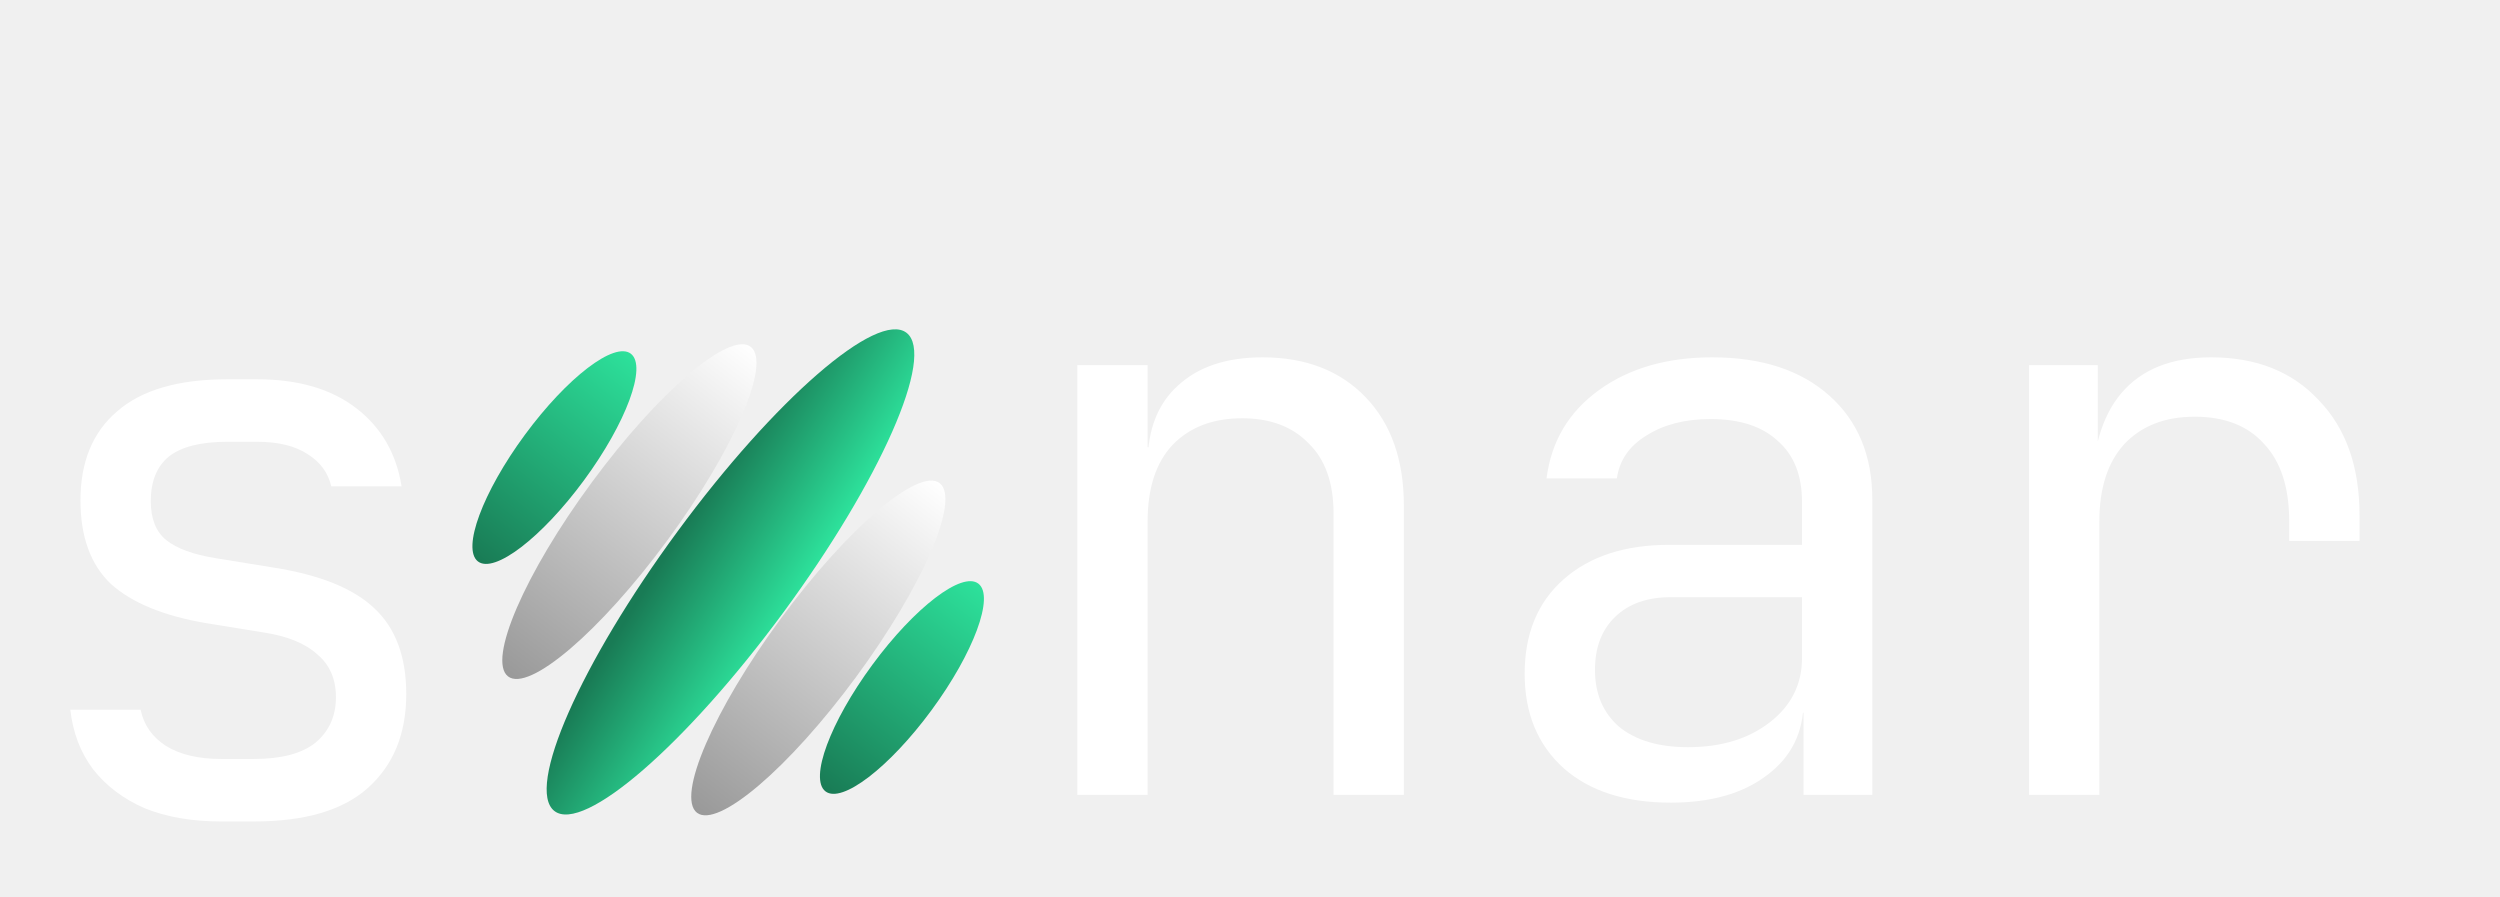
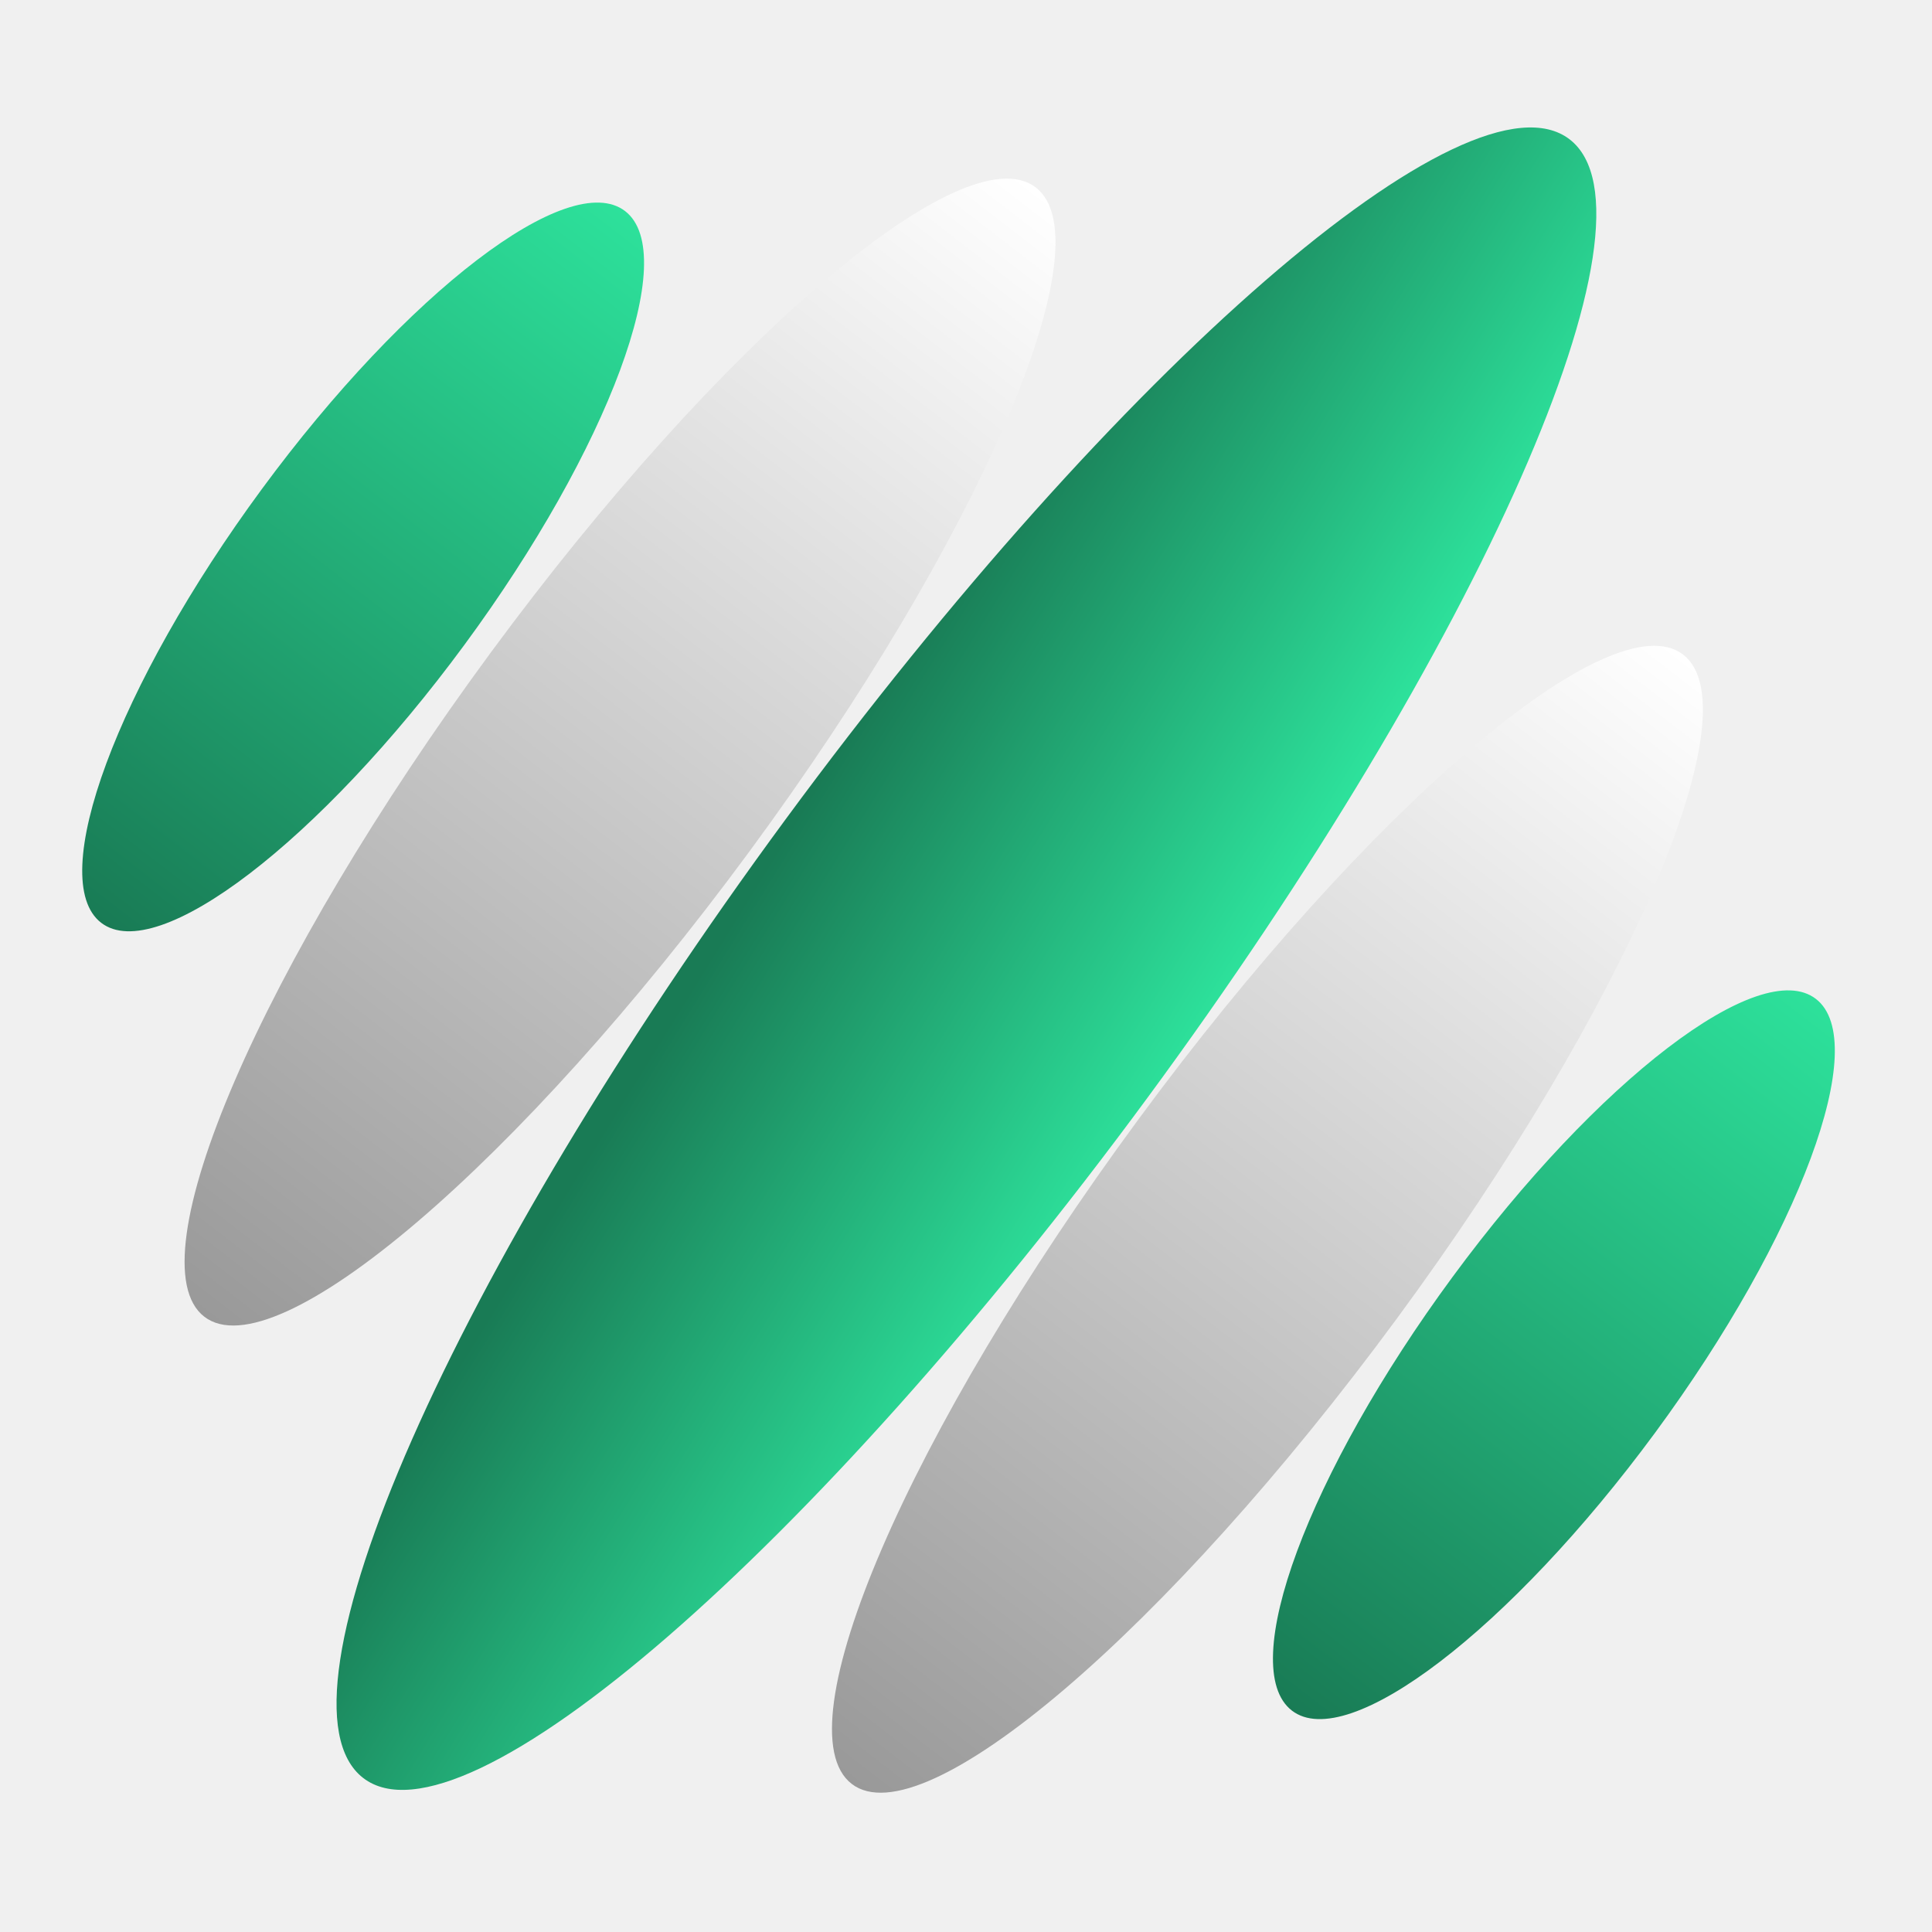
- <svg xmlns="http://www.w3.org/2000/svg" width="368" height="132" viewBox="0 0 368 132" fill="none">
-   <path d="M158.58 117V53.75H168.93V65.825H171.115L168.93 68.24C168.93 63.257 170.425 59.423 173.415 56.74C176.405 53.98 180.545 52.6 185.835 52.6C192.198 52.6 197.258 54.555 201.015 58.465C204.772 62.375 206.65 67.703 206.65 74.45V117H196.3V75.6C196.3 71.077 195.073 67.627 192.62 65.25C190.243 62.797 186.985 61.57 182.845 61.57C178.552 61.57 175.14 62.873 172.61 65.48C170.157 68.087 168.93 71.843 168.93 76.75V117H158.58ZM245.935 118.15C239.265 118.15 234.013 116.463 230.18 113.09C226.347 109.64 224.43 105.002 224.43 99.175C224.43 93.272 226.347 88.633 230.18 85.26C234.013 81.887 239.188 80.2 245.705 80.2H265.255V73.875C265.255 69.965 264.067 66.975 261.69 64.905C259.39 62.758 256.093 61.685 251.8 61.685C248.043 61.685 244.9 62.49 242.37 64.1C239.84 65.633 238.383 67.742 238 70.425H227.65C228.34 64.982 230.908 60.65 235.355 57.43C239.802 54.21 245.36 52.6 252.03 52.6C259.313 52.6 265.063 54.478 269.28 58.235C273.497 61.992 275.605 67.09 275.605 73.53V117H265.485V104.925H263.76L265.485 103.2C265.485 107.8 263.683 111.442 260.08 114.125C256.553 116.808 251.838 118.15 245.935 118.15ZM248.465 109.985C253.372 109.985 257.397 108.758 260.54 106.305C263.683 103.852 265.255 100.708 265.255 96.875V87.905H245.935C242.485 87.905 239.763 88.863 237.77 90.78C235.777 92.697 234.78 95.303 234.78 98.6C234.78 102.127 235.968 104.925 238.345 106.995C240.798 108.988 244.172 109.985 248.465 109.985ZM298.675 117V53.75H308.795V65.825H311.21L307.875 73.3C307.875 66.477 309.332 61.34 312.245 57.89C315.235 54.363 319.643 52.6 325.47 52.6C332.14 52.6 337.43 54.708 341.34 58.925C345.327 63.065 347.32 68.7 347.32 75.83V79.625H336.97V76.75C336.97 71.767 335.743 67.972 333.29 65.365C330.913 62.682 327.502 61.34 323.055 61.34C318.685 61.34 315.235 62.682 312.705 65.365C310.252 68.048 309.025 71.843 309.025 76.75V117H298.675Z" fill="white" />
-   <path d="M32.545 120.92C28.252 120.92 24.495 120.268 21.275 118.965C18.132 117.585 15.602 115.668 13.685 113.215C11.845 110.762 10.733 107.848 10.35 104.475H20.7C21.16 106.698 22.387 108.462 24.38 109.765C26.45 111.068 29.172 111.72 32.545 111.72H37.375C41.438 111.72 44.467 110.915 46.46 109.305C48.453 107.618 49.45 105.395 49.45 102.635C49.45 99.952 48.53 97.843 46.69 96.31C44.927 94.7 42.282 93.627 38.755 93.09L30.245 91.71C24.035 90.637 19.397 88.72 16.33 85.96C13.34 83.123 11.845 79.022 11.845 73.655C11.845 67.982 13.647 63.612 17.25 60.545C20.853 57.402 26.258 55.83 33.465 55.83H37.835C43.892 55.83 48.76 57.248 52.44 60.085C56.12 62.922 58.343 66.755 59.11 71.585H48.76C48.3 69.592 47.15 68.02 45.31 66.87C43.47 65.643 40.978 65.03 37.835 65.03H33.465C29.555 65.03 26.68 65.758 24.84 67.215C23.077 68.672 22.195 70.857 22.195 73.77C22.195 76.377 22.962 78.293 24.495 79.52C26.028 80.747 28.443 81.628 31.74 82.165L40.25 83.545C47.073 84.618 52.018 86.612 55.085 89.525C58.228 92.438 59.8 96.655 59.8 102.175C59.8 108.002 57.922 112.602 54.165 115.975C50.485 119.272 44.888 120.92 37.375 120.92H32.545Z" fill="white" />
-   <ellipse cx="9.808" cy="43.709" rx="9.808" ry="43.709" transform="matrix(0.792063 0.610439 -0.592881 0.80529 125.672 43)" fill="url(#paint0_linear_190_9)" />
-   <ellipse cx="7.009" cy="30.123" rx="7.009" ry="30.123" transform="matrix(0.792063 0.610439 -0.592887 0.805285 132.766 66.8438)" fill="url(#paint1_linear_190_9)" />
-   <ellipse cx="7.009" cy="30.123" rx="7.009" ry="30.123" transform="matrix(0.792063 0.610439 -0.592887 0.805285 104.953 46.7734)" fill="url(#paint2_linear_190_9)" />
-   <ellipse cx="5.489" cy="18.984" rx="5.489" ry="18.984" transform="matrix(0.792063 0.610439 -0.592892 0.805282 139.672 82.5625)" fill="url(#paint3_linear_190_9)" />
-   <ellipse cx="5.489" cy="18.983" rx="5.489" ry="18.983" transform="matrix(0.792063 0.610439 -0.592887 0.805285 88.5156 48.7188)" fill="url(#paint4_linear_190_9)" />
+ <svg xmlns="http://www.w3.org/2000/svg" width="83" height="83" viewBox="0 0 83 83" fill="none">
+   <ellipse cx="9.808" cy="43.709" rx="9.808" ry="43.709" transform="matrix(0.792063 0.610439 -0.592881 0.80529 59.6641 0)" fill="url(#paint0_linear_189_18)" />
+   <ellipse cx="7.009" cy="30.123" rx="7.009" ry="30.123" transform="matrix(0.792063 0.610439 -0.592887 0.805285 66.7578 23.8438)" fill="url(#paint1_linear_189_18)" />
+   <ellipse cx="7.009" cy="30.123" rx="7.009" ry="30.123" transform="matrix(0.792063 0.610439 -0.592887 0.805285 38.9453 3.77344)" fill="url(#paint2_linear_189_18)" />
+   <ellipse cx="5.489" cy="18.984" rx="5.489" ry="18.984" transform="matrix(0.792063 0.610439 -0.592892 0.805282 73.6641 39.5625)" fill="url(#paint3_linear_189_18)" />
+   <ellipse cx="5.489" cy="18.983" rx="5.489" ry="18.983" transform="matrix(0.792063 0.610439 -0.592887 0.805285 22.5078 5.71875)" fill="url(#paint4_linear_189_18)" />
  <defs>
-     <linearGradient id="paint0_linear_190_9" x1="19.972" y1="42.781" x2="0.427" y2="44.367" gradientUnits="userSpaceOnUse">
+     <linearGradient id="paint0_linear_189_18" x1="19.972" y1="42.781" x2="0.427" y2="44.367" gradientUnits="userSpaceOnUse">
      <stop stop-color="#2DE19B" />
      <stop offset="0.5" stop-color="#23AE78" />
      <stop offset="1" stop-color="#197B55" />
    </linearGradient>
-     <linearGradient id="paint1_linear_190_9" x1="7.009" y1="0" x2="7.009" y2="60.246" gradientUnits="userSpaceOnUse">
+     <linearGradient id="paint1_linear_189_18" x1="7.009" y1="0" x2="7.009" y2="60.246" gradientUnits="userSpaceOnUse">
      <stop stop-color="white" />
      <stop offset="1" stop-color="#999999" />
    </linearGradient>
-     <linearGradient id="paint2_linear_190_9" x1="7.009" y1="0" x2="7.009" y2="60.246" gradientUnits="userSpaceOnUse">
+     <linearGradient id="paint2_linear_189_18" x1="7.009" y1="0" x2="7.009" y2="60.246" gradientUnits="userSpaceOnUse">
      <stop stop-color="white" />
      <stop offset="1" stop-color="#999999" />
    </linearGradient>
-     <linearGradient id="paint3_linear_190_9" x1="5.489" y1="0" x2="5.489" y2="37.967" gradientUnits="userSpaceOnUse">
+     <linearGradient id="paint3_linear_189_18" x1="5.489" y1="0" x2="5.489" y2="37.967" gradientUnits="userSpaceOnUse">
      <stop stop-color="#2DE19B" />
      <stop offset="1" stop-color="#197B55" />
    </linearGradient>
-     <linearGradient id="paint4_linear_190_9" x1="5.489" y1="0" x2="5.489" y2="37.967" gradientUnits="userSpaceOnUse">
+     <linearGradient id="paint4_linear_189_18" x1="5.489" y1="0" x2="5.489" y2="37.967" gradientUnits="userSpaceOnUse">
      <stop stop-color="#2DE19B" />
      <stop offset="1" stop-color="#197B55" />
    </linearGradient>
  </defs>
</svg>
